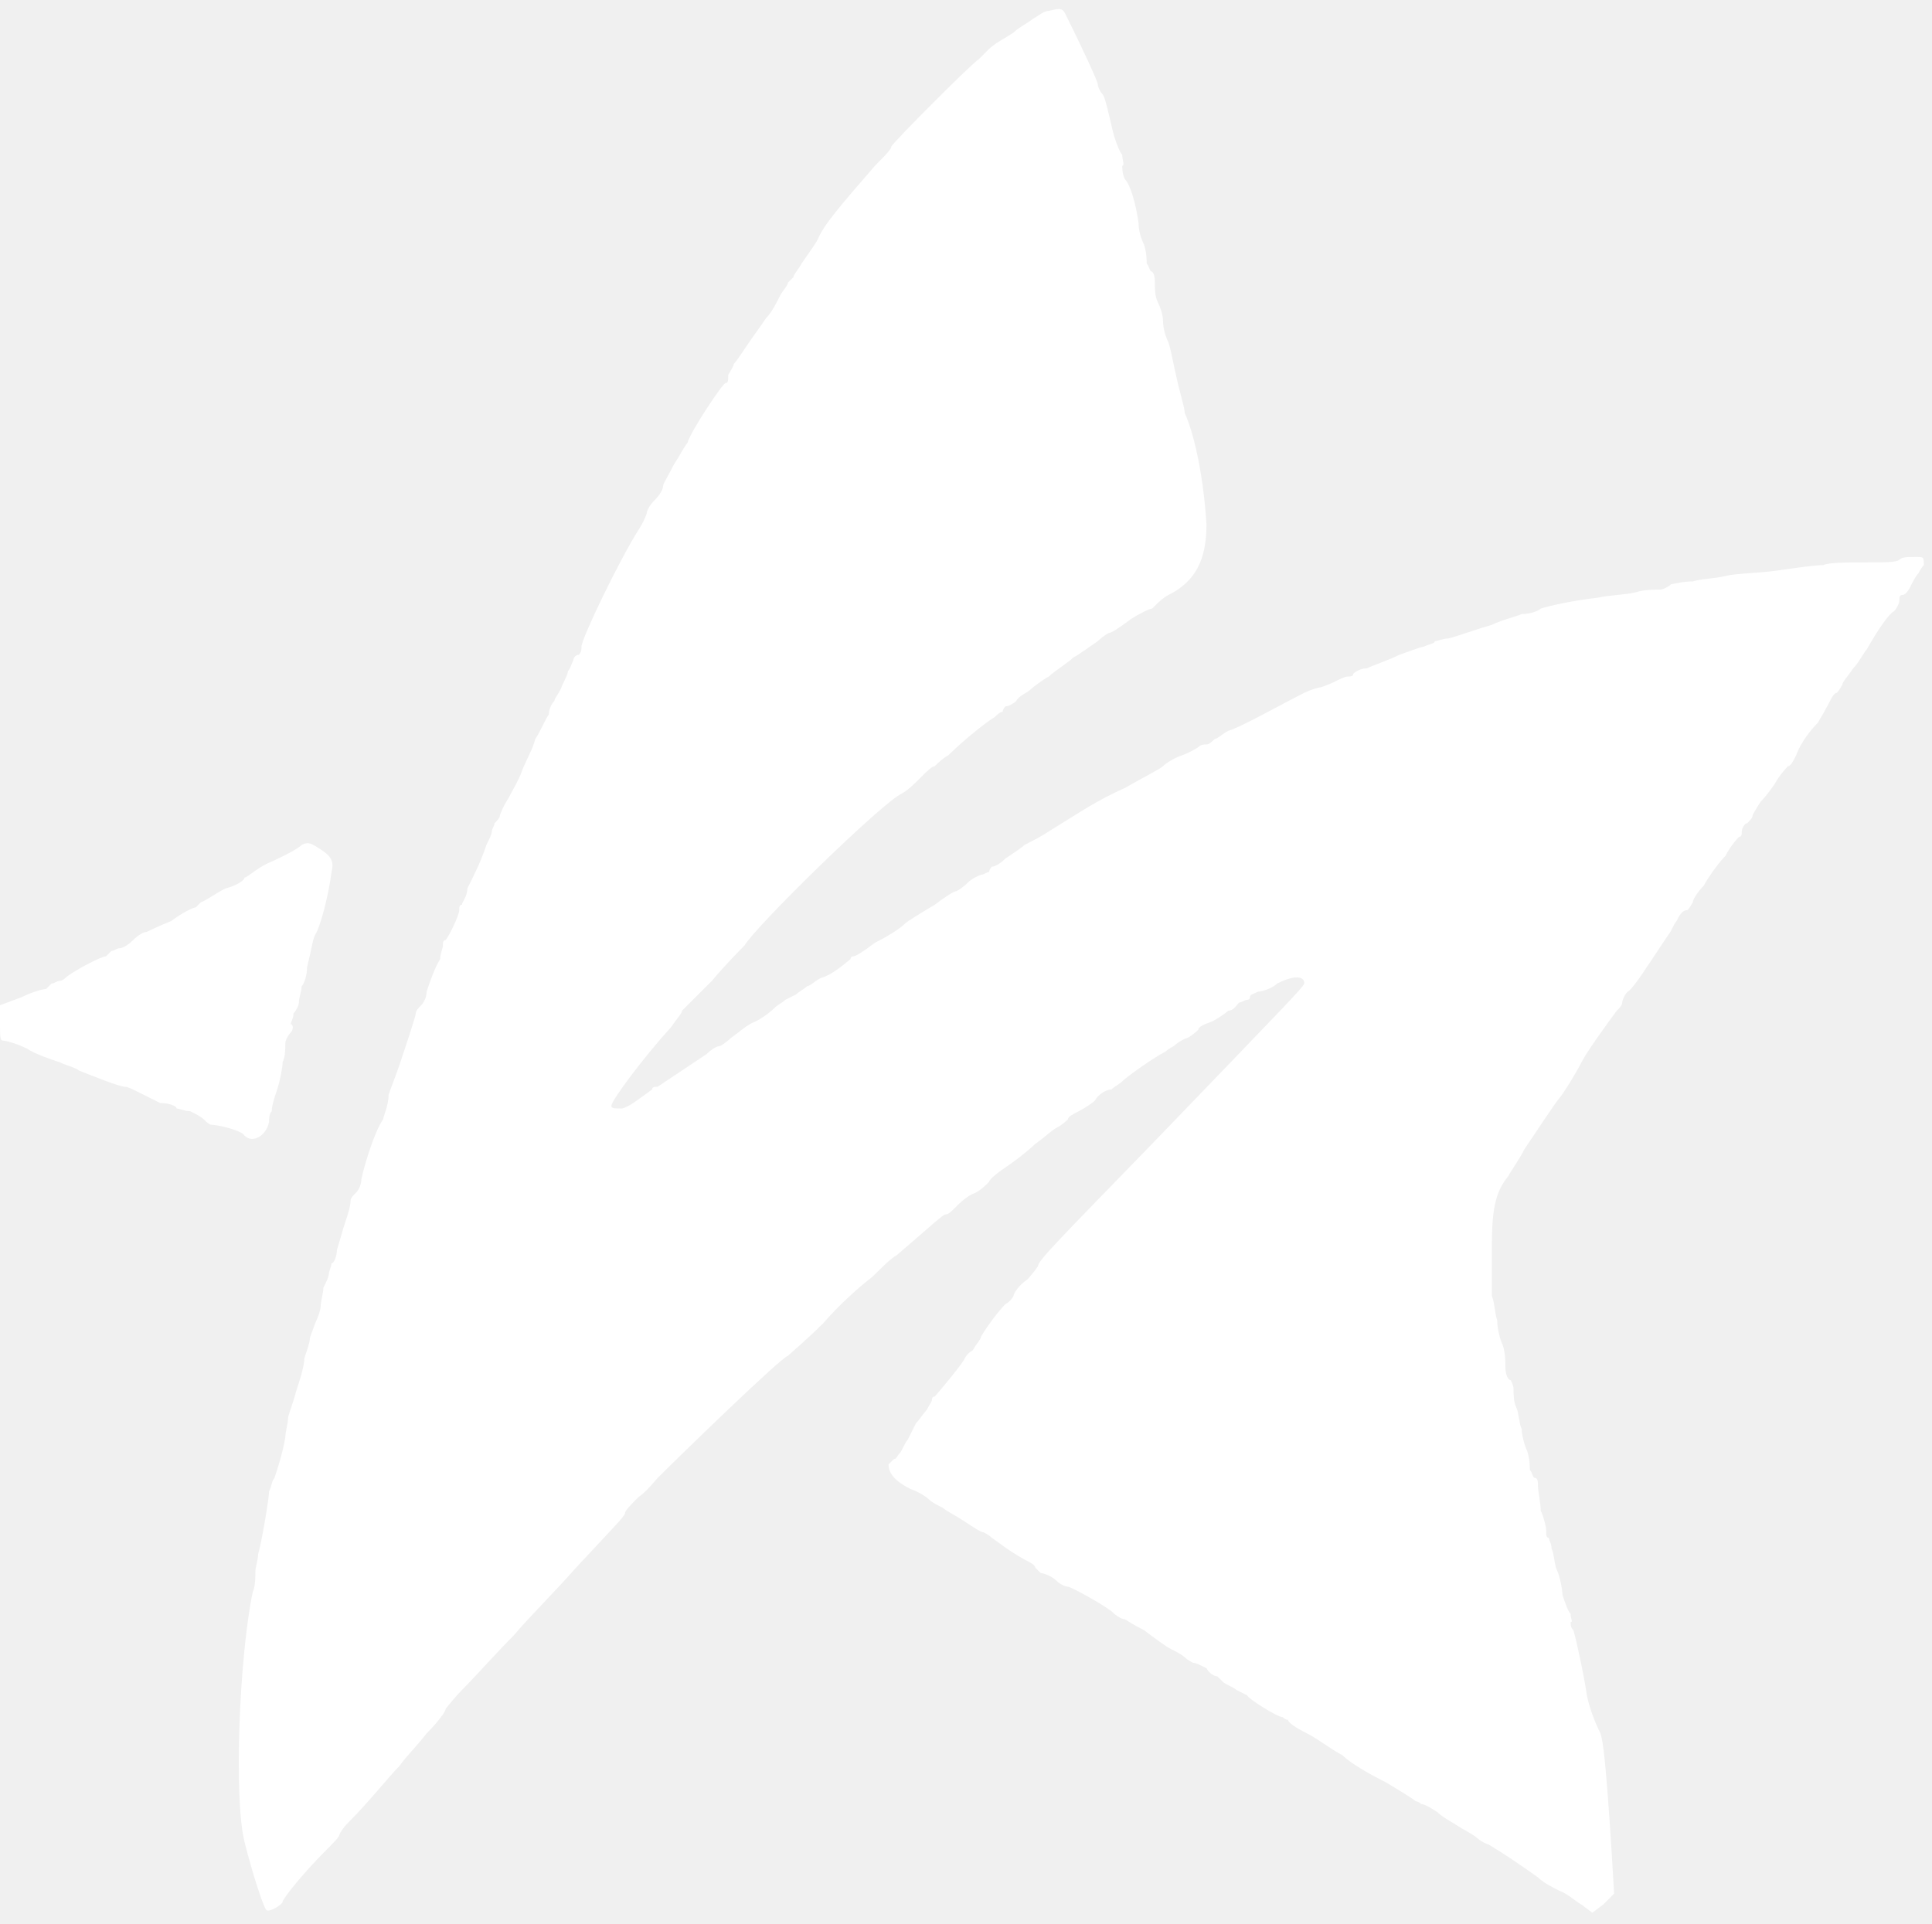
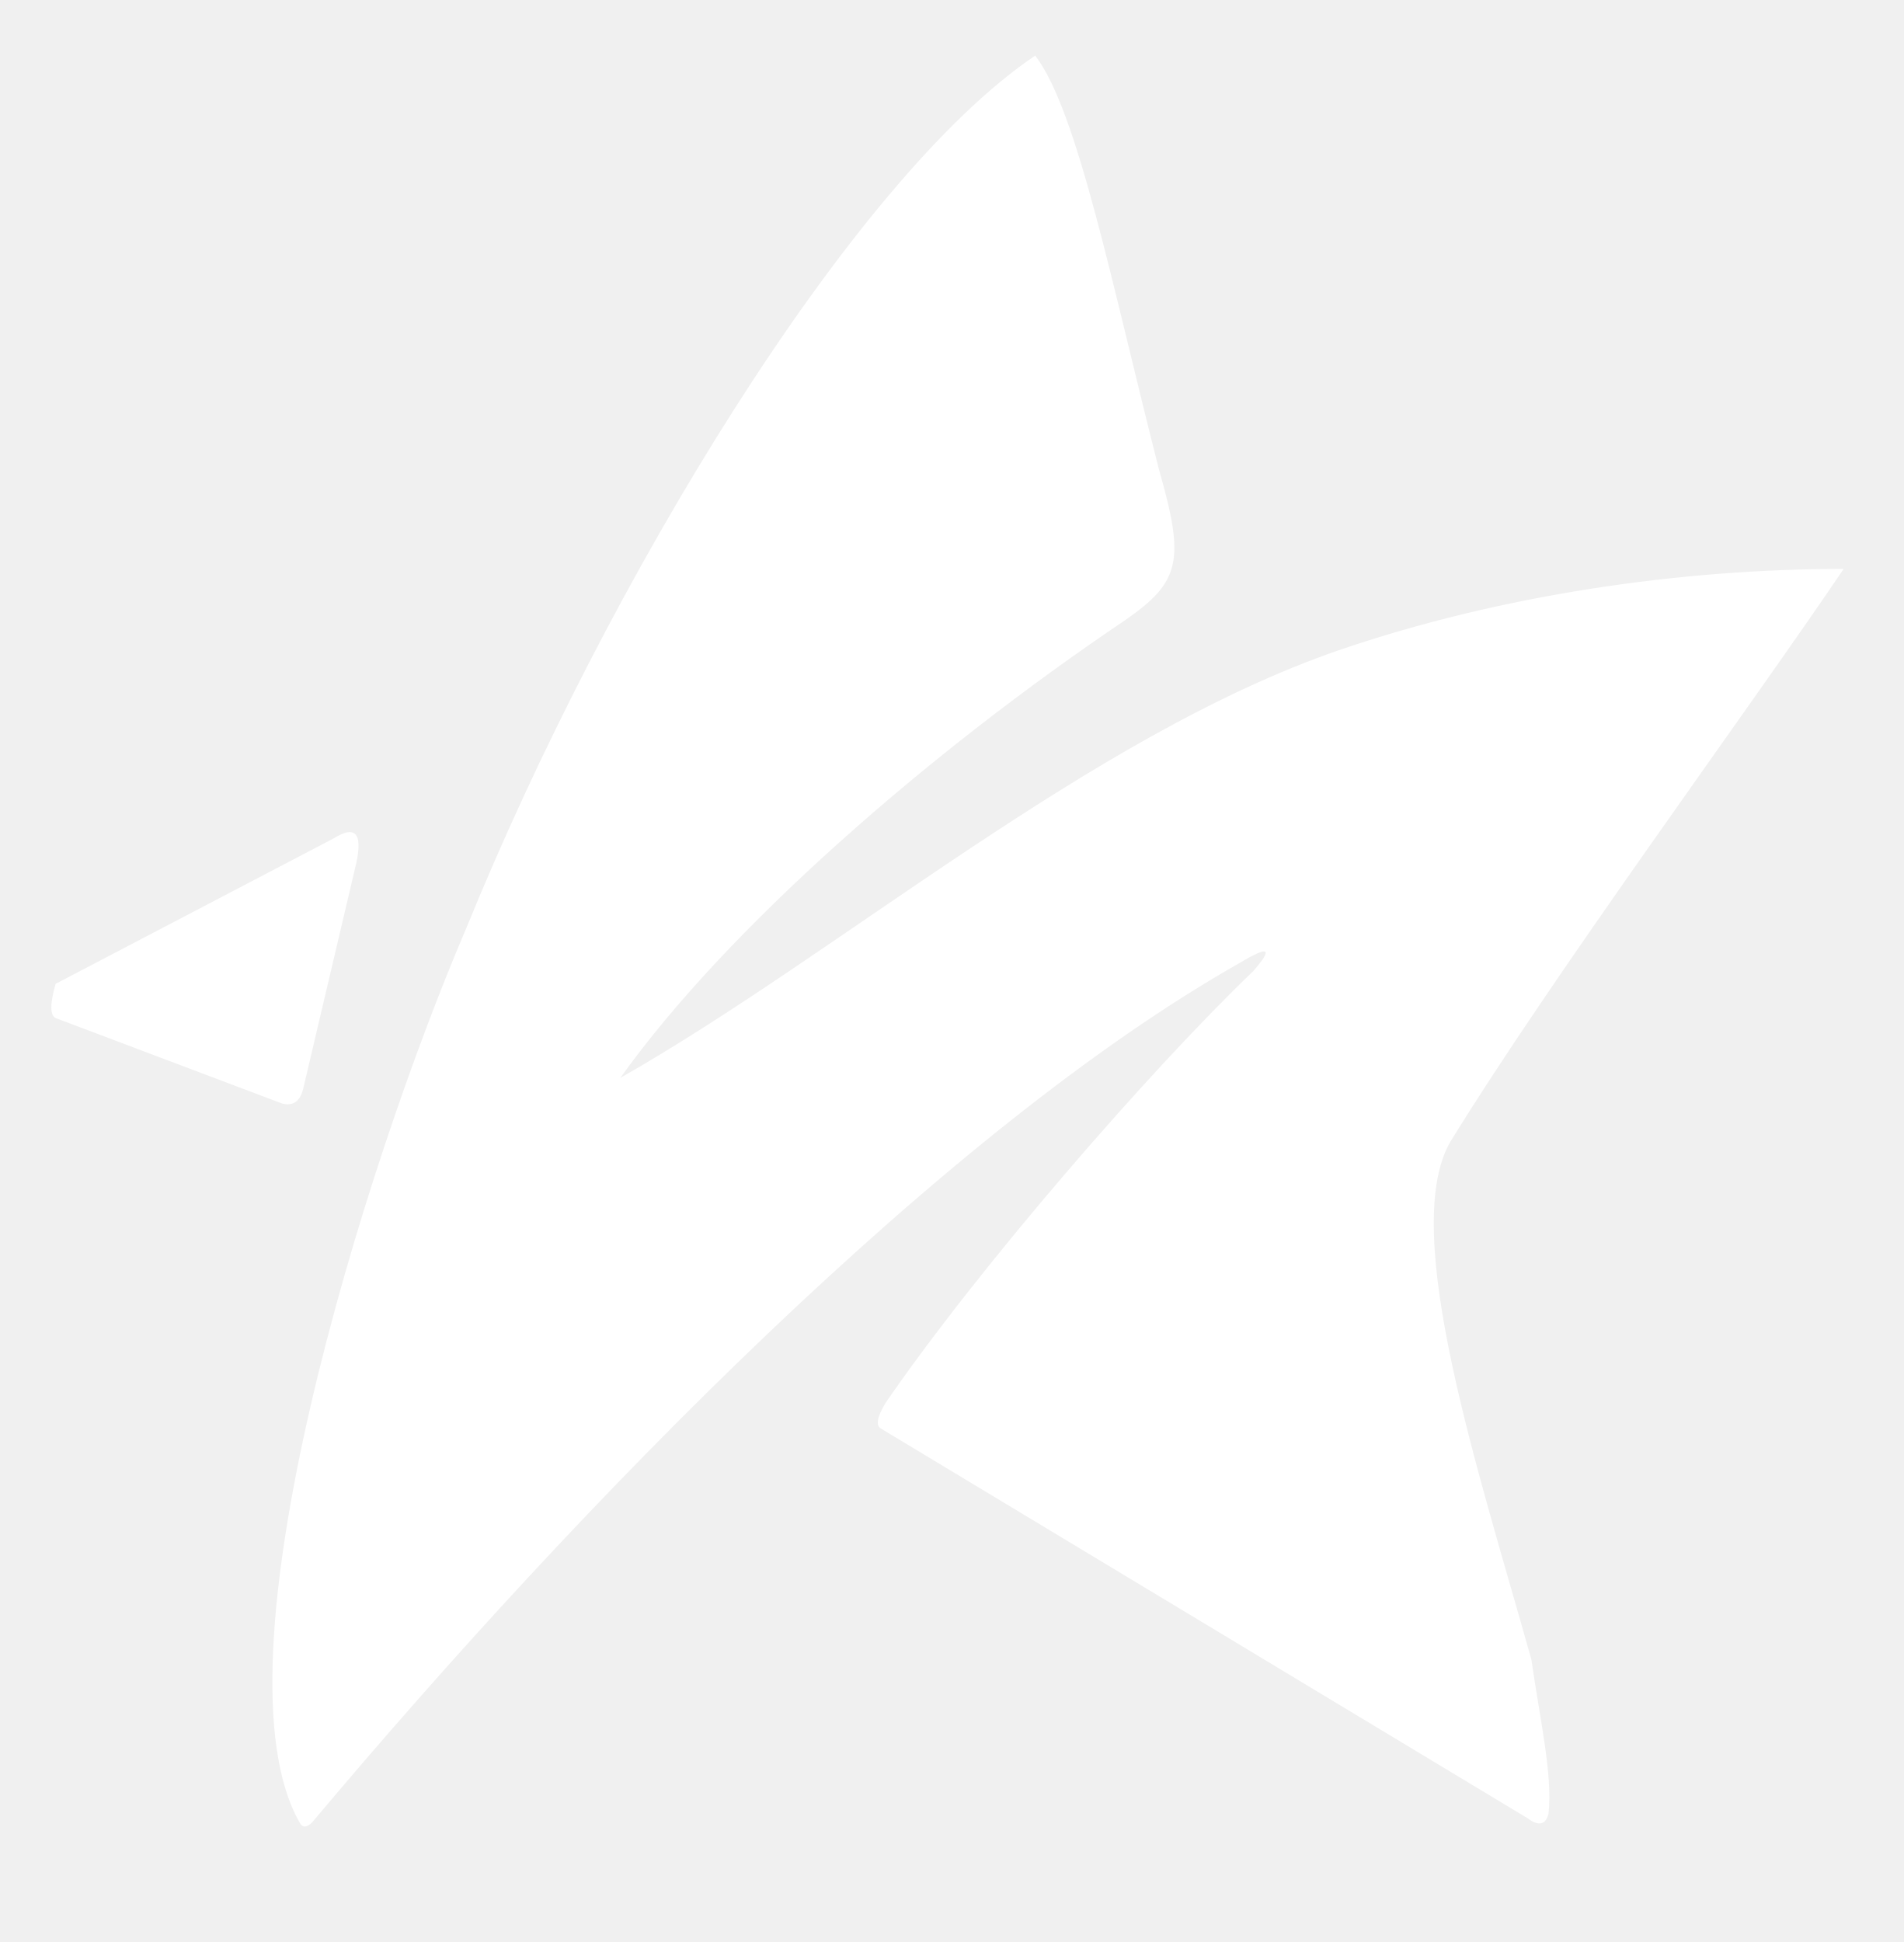
- <svg xmlns="http://www.w3.org/2000/svg" viewBox="0 0 711 708" role="img" aria-label="Solucci" fill="#FFFFFF">
-   <g transform="translate(0,708) scale(1,-1)">
-     <path d="M386 704 c-2 0 -4 -2 -6 -3 -1 -1 -5 -3 -7 -5 -3 -2 -7 -4 -9 -6 -2 -2 -4 -4 -4 -4 -1 0 -32 -31 -32 -32 0 -1 -3 -4 -6 -7 -13 -15 -19 -22 -21 -27 -1 -2 -4 -6 -6 -9 -1 -2 -3 -4 -3 -5 0 0 -1 -1 -2 -2 0 -1 -2 -3 -3 -5 -1 -2 -3 -6 -5 -8 -2 -3 -5 -7 -7 -10 -2 -3 -4 -6 -5 -7 0 -1 -1 -2 -2 -4 0 -2 0 -3 -1 -3 -1 0 -13 -18 -14 -22 -1 -1 -3 -5 -5 -8 -2 -4 -4 -7 -4 -8 0 -1 -1 -3 -3 -5 -2 -2 -3 -4 -3 -5 0 0 -1 -3 -3 -6 -7 -11 -21 -40 -21 -43 0 -1 0 -2 -1 -3 -1 0 -2 -1 -2 -2 -1 -2 -1 -3 -2 -4 0 -1 -1 -3 -2 -5 -1 -3 -3 -5 -3 -6 -1 -1 -2 -3 -2 -5 -1 -1 -3 -6 -5 -9 -1 -4 -4 -9 -5 -12 -1 -3 -4 -8 -5 -10 -2 -3 -3 -6 -3 -6 0 -1 -1 -2 -2 -3 0 -1 -1 -2 -1 -3 0 -1 -1 -3 -2 -5 -2 -6 -4 -10 -7 -16 0 -3 -2 -5 -2 -6 -1 0 -1 -1 -1 -2 0 -2 -4 -10 -5 -11 -1 0 -1 -1 -1 -2 0 -1 -1 -3 -1 -5 -2 -3 -4 -9 -5 -12 0 -2 -1 -4 -2 -5 -1 -1 -2 -2 -2 -3 0 -1 -3 -10 -6 -19 -1 -3 -3 -8 -4 -11 0 -4 -2 -8 -2 -9 -3 -4 -7 -17 -8 -22 0 -2 -1 -4 -2 -5 -1 -1 -2 -2 -2 -3 0 -2 -1 -5 -2 -8 -1 -3 -2 -7 -3 -10 0 -2 -1 -5 -2 -5 0 -1 -1 -3 -1 -4 0 -1 -1 -3 -2 -5 0 -2 -1 -5 -1 -7 0 -1 -1 -4 -2 -6 -1 -3 -2 -5 -2 -6 0 -1 -1 -4 -2 -7 0 -3 -2 -9 -3 -12 -1 -4 -3 -9 -3 -10 0 -2 -1 -5 -1 -7 -1 -6 -3 -12 -4 -15 -1 -1 -1 -3 -2 -5 0 -3 -3 -20 -4 -23 0 -2 -1 -5 -1 -6 0 -2 0 -6 -1 -8 -5 -24 -7 -76 -3 -92 3 -12 7 -24 8 -25 1 -1 6 2 6 3 0 1 7 10 16 19 3 3 5 5 5 6 0 0 1 2 3 4 8 8 15 17 19 21 2 3 7 8 10 12 4 4 7 8 7 9 0 0 3 4 7 8 4 4 12 13 18 19 5 6 16 17 23 25 13 14 18 19 18 20 0 1 2 3 5 6 3 2 6 6 7 7 8 8 45 44 48 45 1 1 7 6 13 12 6 7 14 14 18 17 3 3 7 7 9 8 14 12 17 15 18 15 1 0 2 1 4 3 1 1 4 4 7 5 2 1 4 3 5 4 0 1 4 4 7 6 3 2 8 6 10 8 3 2 6 5 8 6 2 1 4 3 4 3 0 1 2 2 4 3 2 1 5 3 6 4 1 2 4 4 6 4 1 1 3 2 4 3 2 2 12 9 16 11 1 1 3 2 3 2 0 0 2 2 5 3 2 1 4 3 4 3 0 1 2 2 5 3 2 1 5 3 6 4 2 0 3 2 4 3 1 0 2 1 3 1 0 0 1 0 1 1 0 1 1 1 3 2 1 0 5 1 7 3 6 3 10 3 10 0 -1 -2 -4 -5 -56 -59 -34 -35 -42 -43 -42 -45 0 0 -2 -3 -4 -5 -3 -2 -5 -5 -5 -6 0 0 -1 -2 -3 -3 -2 -2 -6 -7 -9 -12 0 -1 -2 -3 -3 -5 -2 -1 -3 -3 -3 -3 0 -1 -10 -13 -11 -14 -1 0 -1 -1 -1 -1 0 -1 -1 -2 -2 -4 -1 -1 -3 -4 -4 -5 -1 -2 -2 -4 -3 -6 -1 -1 -2 -4 -3 -5 -1 -1 -1 -2 -2 -2 0 0 -1 -1 -2 -2 0 -3 2 -6 8 -9 3 -1 6 -3 7 -4 1 -1 3 -2 5 -3 1 -1 5 -3 8 -5 3 -2 6 -4 7 -4 0 0 2 -1 3 -2 3 -2 5 -4 12 -8 2 -1 4 -2 4 -3 0 0 1 -1 2 -2 1 0 4 -1 6 -3 1 -1 3 -2 4 -2 1 0 12 -6 16 -9 2 -2 4 -3 5 -3 0 0 3 -2 7 -4 4 -3 8 -6 10 -7 2 -1 4 -2 5 -3 1 -1 3 -2 3 -2 1 0 3 -1 5 -2 1 -2 3 -3 4 -3 0 0 1 -1 2 -2 1 -1 4 -2 5 -3 2 -1 4 -2 4 -2 0 -1 11 -8 13 -8 0 0 1 -1 2 -1 0 -1 3 -3 7 -5 4 -2 9 -6 13 -8 3 -3 10 -7 16 -10 5 -3 10 -6 11 -7 1 0 2 -1 2 -1 1 0 3 -1 6 -3 2 -2 6 -4 9 -6 2 -1 5 -3 5 -3 0 0 2 -2 5 -3 5 -3 11 -7 18 -12 2 -2 6 -4 8 -5 3 -1 6 -4 8 -5 l4 -3 4 3 c2 2 4 4 4 4 0 0 0 1 -1 17 -2 31 -3 39 -4 42 -2 4 -4 9 -5 14 -1 7 -4 21 -5 24 -1 1 -1 2 -1 3 1 0 0 1 0 3 -1 1 -2 4 -3 7 0 2 -1 7 -2 9 -1 2 -1 6 -2 8 0 2 -1 3 -1 4 -1 0 -1 1 -1 3 0 1 -1 5 -2 7 0 3 -1 7 -1 9 0 1 0 3 -1 3 -1 0 -1 2 -2 3 0 1 0 4 -1 7 -1 2 -2 6 -2 8 -1 2 -1 6 -2 8 -1 2 -1 5 -1 7 0 1 -1 3 -1 3 -1 0 -2 2 -2 5 0 2 0 5 -1 8 -1 2 -2 6 -2 9 -1 3 -1 7 -2 9 0 2 0 9 0 17 0 14 1 21 6 27 1 2 4 6 6 10 4 6 12 18 13 19 1 1 6 9 8 13 2 4 10 15 13 19 1 1 2 2 2 3 0 1 1 3 2 4 2 1 7 9 15 21 1 1 2 4 3 5 1 2 2 4 4 4 1 1 2 3 2 3 0 1 2 4 4 6 1 2 5 8 8 11 2 4 5 7 5 7 1 0 1 1 1 2 0 1 1 3 2 3 1 1 2 2 2 3 0 0 1 2 3 5 2 2 5 6 6 8 2 3 4 5 4 5 1 0 2 2 3 4 1 3 4 8 8 12 3 5 5 9 5 9 0 0 1 2 2 2 1 1 2 3 2 3 0 1 2 3 4 6 2 2 4 6 5 7 4 7 8 13 10 14 1 1 2 3 2 4 0 1 0 2 1 2 1 0 2 1 3 3 1 2 2 4 3 5 0 0 1 2 2 3 0 3 0 3 -3 3 -3 0 -5 0 -6 -1 -1 -1 -5 -1 -13 -1 -6 0 -13 0 -15 -1 -3 0 -10 -1 -17 -2 -7 -1 -15 -1 -19 -2 -4 -1 -9 -1 -12 -2 -4 0 -7 -1 -8 -1 -1 -1 -3 -2 -4 -2 -2 0 -6 0 -9 -1 -4 -1 -10 -1 -14 -2 -9 -1 -18 -3 -21 -4 -1 -1 -4 -2 -7 -2 -2 -1 -7 -2 -11 -4 -7 -2 -12 -4 -16 -5 -2 0 -4 -1 -5 -1 0 -1 -2 -1 -4 -2 -1 0 -6 -2 -9 -3 -4 -2 -10 -4 -12 -5 -3 0 -5 -2 -5 -2 0 -1 -1 -1 -2 -1 -1 0 -3 -1 -5 -2 -2 -1 -5 -2 -5 -2 -1 0 -4 -1 -6 -2 -8 -4 -24 -13 -28 -14 -2 -1 -4 -3 -5 -3 -1 -1 -2 -2 -3 -2 -1 0 -2 0 -3 -1 0 0 -3 -2 -6 -3 -3 -1 -6 -3 -7 -4 -1 -1 -7 -4 -14 -8 -11 -5 -15 -8 -28 -16 -3 -2 -7 -4 -9 -5 -1 -1 -4 -3 -7 -5 -2 -2 -4 -3 -5 -3 0 0 -1 -1 -1 -2 -1 0 -2 -1 -3 -1 0 0 -3 -1 -5 -3 -2 -2 -4 -3 -4 -3 -1 0 -4 -2 -8 -5 -5 -3 -10 -6 -11 -7 -2 -2 -7 -5 -11 -7 -4 -3 -7 -5 -8 -5 0 0 -1 0 -1 -1 -6 -5 -8 -6 -11 -7 -2 -1 -4 -3 -5 -3 -1 -1 -3 -2 -4 -3 -2 -1 -4 -2 -4 -2 -1 -1 -3 -2 -4 -3 -2 -2 -5 -4 -7 -5 -3 -1 -6 -4 -9 -6 -2 -2 -4 -3 -4 -3 -1 0 -3 -1 -5 -3 -15 -10 -18 -12 -18 -12 -1 0 -2 0 -2 -1 -7 -5 -8 -6 -11 -7 -3 0 -4 0 -4 1 0 2 12 18 22 29 2 3 4 5 4 6 0 0 5 5 11 11 5 6 11 12 12 13 4 7 51 53 58 56 2 1 5 4 7 6 2 2 4 4 5 4 1 1 3 3 5 4 6 6 15 13 17 14 1 1 2 2 3 2 0 1 1 2 1 2 1 0 3 1 4 2 1 2 4 3 5 4 1 1 5 4 7 5 2 2 7 5 9 7 2 1 6 4 9 6 2 2 4 3 4 3 1 0 4 2 8 5 3 2 7 4 8 4 0 0 1 1 1 1 1 1 3 3 5 4 10 5 14 13 14 26 -1 16 -4 32 -8 41 0 2 -2 8 -3 13 -1 4 -2 10 -3 13 -1 2 -2 5 -2 8 0 2 -1 5 -2 7 -1 2 -1 5 -1 7 0 1 0 3 -1 4 -1 0 -1 2 -2 3 0 1 0 4 -1 7 -1 2 -2 5 -2 8 -1 7 -3 14 -5 16 -1 2 -1 4 -1 5 1 0 0 2 0 4 -1 1 -3 6 -4 11 -1 4 -2 9 -3 11 -1 1 -2 3 -2 4 0 1 -6 14 -12 26 -1 2 -2 2 -6 1z" />
-     <path d="M111 397 c-1 -1 -4 -3 -13 -7 -4 -2 -7 -5 -8 -5 0 -1 -3 -3 -7 -4 -4 -2 -8 -5 -9 -5 -1 -1 -2 -2 -2 -2 -1 0 -5 -2 -9 -5 -5 -2 -9 -4 -9 -4 -1 0 -3 -1 -5 -3 -2 -2 -4 -3 -5 -3 -1 0 -2 -1 -3 -1 -1 -1 -2 -2 -2 -2 -2 0 -13 -6 -15 -8 0 0 -1 -1 -2 -1 -1 0 -2 -1 -3 -1 -1 -1 -2 -2 -2 -2 -1 0 -5 -1 -9 -3 l-8 -3 0 -7 c0 -4 0 -6 1 -6 1 0 5 -1 9 -3 3 -2 9 -4 12 -5 2 -1 6 -2 7 -3 5 -2 15 -6 17 -6 1 0 3 -1 5 -2 2 -1 6 -3 8 -4 3 0 6 -1 6 -2 1 0 3 -1 5 -1 2 -1 4 -2 5 -3 1 -1 2 -2 3 -2 2 0 11 -2 12 -4 3 -3 8 0 9 5 0 1 0 3 1 4 0 2 1 5 2 8 1 3 2 8 2 10 1 2 1 5 1 7 0 1 1 3 2 4 1 1 1 3 0 3 0 1 1 2 1 4 1 1 2 3 2 4 0 2 1 4 1 6 1 1 2 4 2 7 2 8 2 10 3 12 2 3 5 15 6 23 1 4 0 6 -5 9 -3 2 -4 2 -6 1z" />
-   </g>
+ <svg xmlns="http://www.w3.org/2000/svg" viewBox="15 28 445 454" fill="#FFFFFF" fill-rule="evenodd" role="img" aria-label="Solucci">
+   <path d="M85 454 C64 417 100 301 124 245 C157 164 214 70 257 41 C267 54 275 95 286 138 C292 159 291 164 278 173 C232 204 185 245 160 280 C211 251 270 200 328 180 C366 167 408 161 446 161 C423 195 378 256 354 295 C342 316 361 373 373 416 C375 430 378 443 377 452 Q376 456 372 453 L221 362 Q219 361 222 356 C244 324 284 278 308 255 Q315 247 305 253 C236 292 151 379 88 454 Q86 456 85 454 Z" />
+   <path d="M28 258 L93 224 Q101 219 98 231 L86 282 Q85 287 81 286 L28 266 Q26 265 28 258 Z" />
</svg>
